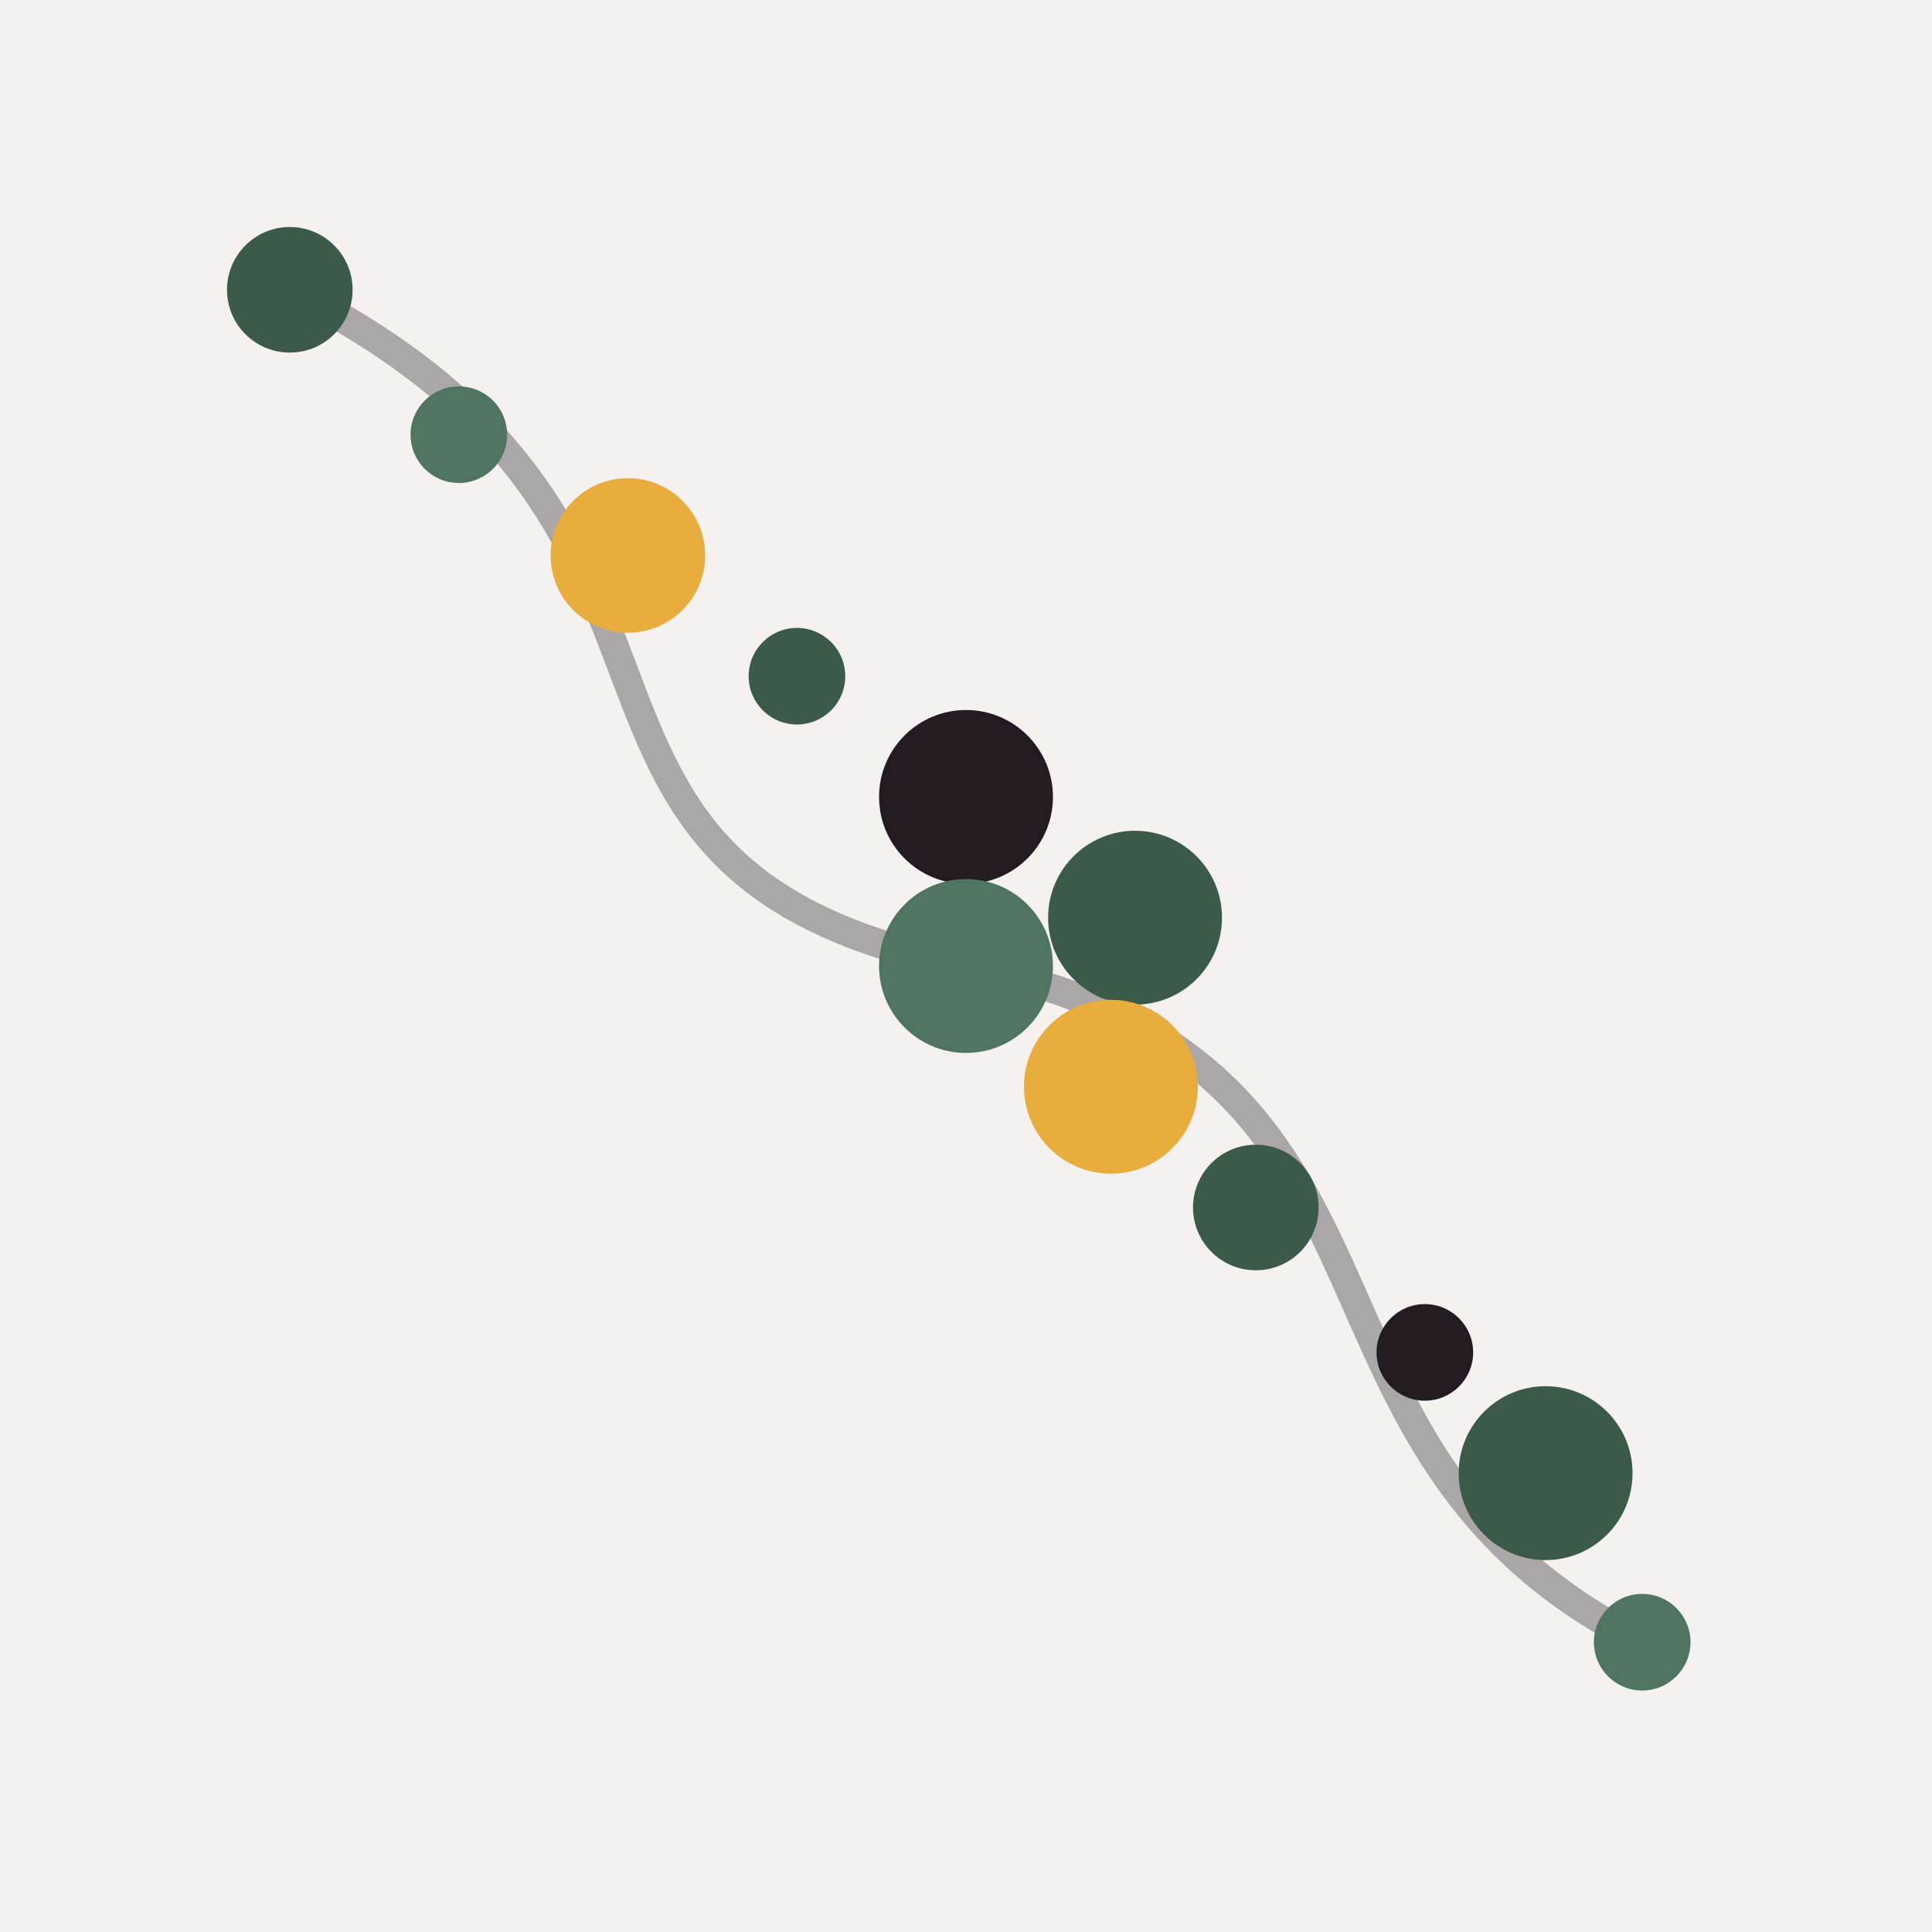
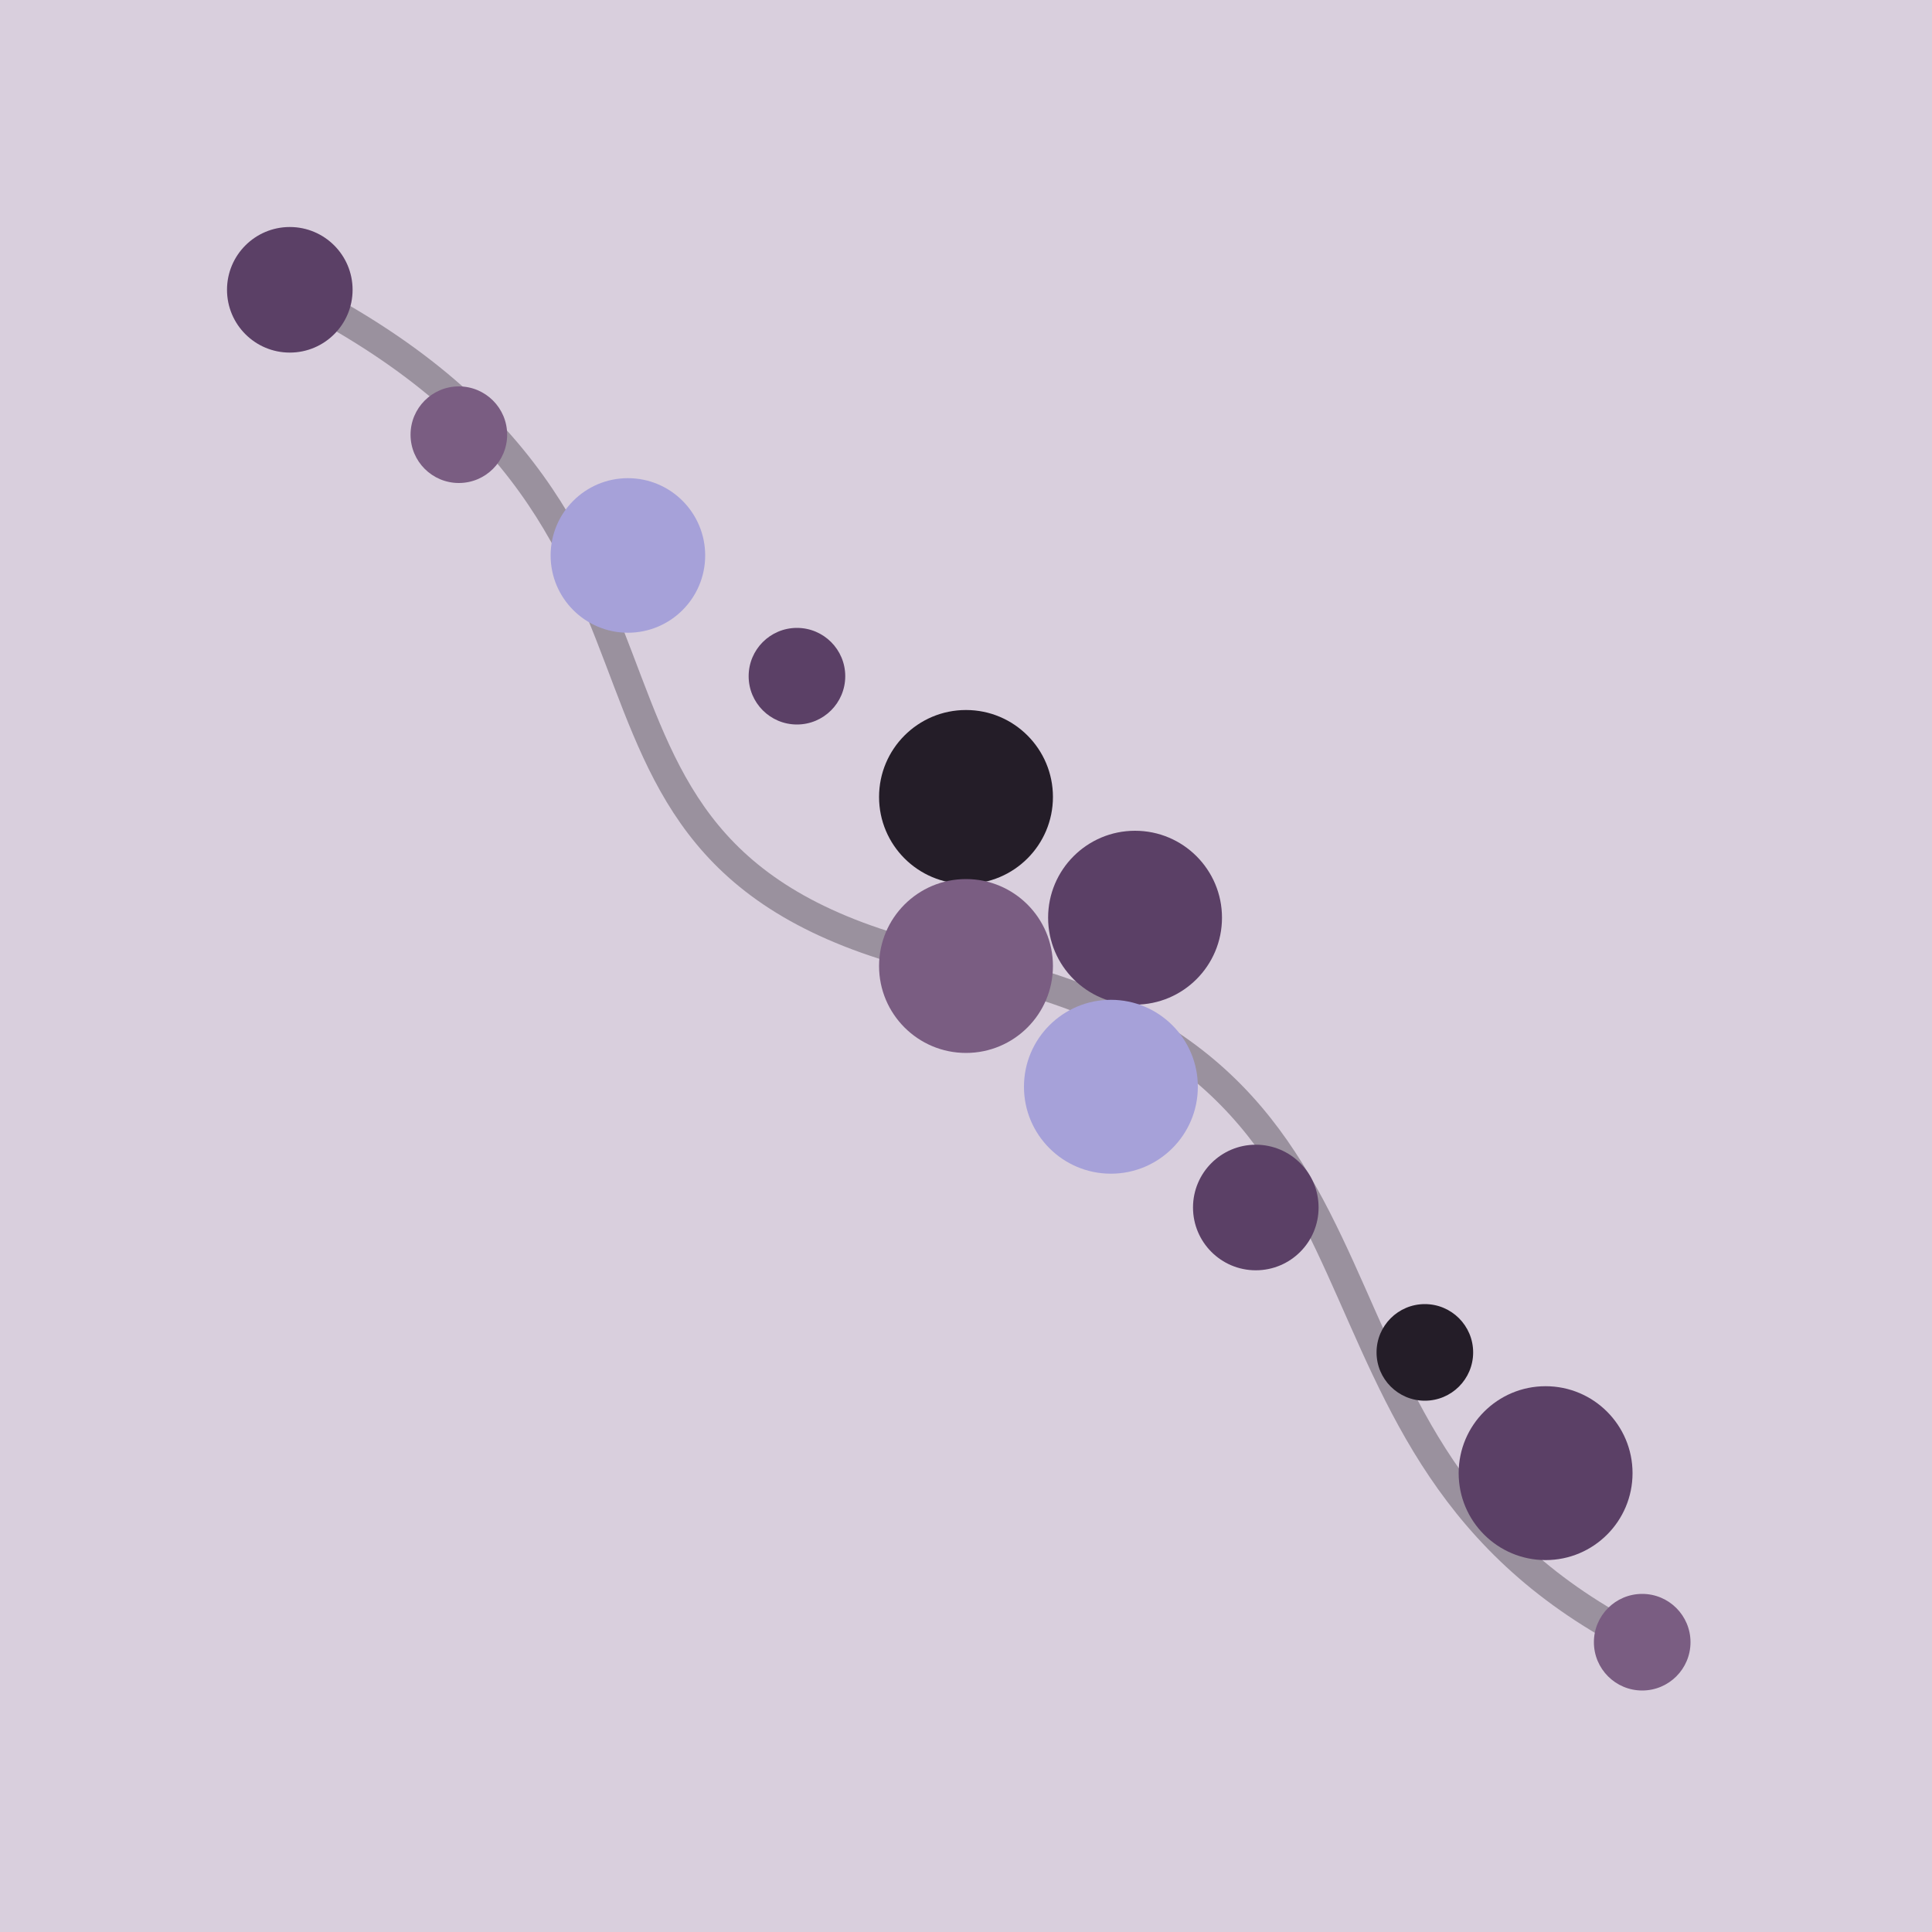
<svg xmlns="http://www.w3.org/2000/svg" viewBox="0 0 400 400">
-   <rect width="400" height="400" fill="#F5F1F0" />
-   <path d="M 60 60 C 160 110, 100 180, 200 200 C 300 220, 260 300, 340 340" fill="none" stroke="#221B22" stroke-width="6" stroke-linecap="round" opacity="0.35" />
-   <circle cx="60" cy="60" r="13" fill="#3C5A48" />
-   <circle cx="95" cy="90" r="10" fill="#4F7460" />
-   <circle cx="130" cy="115" r="16" fill="#E8AE3D" />
-   <circle cx="165" cy="140" r="10" fill="#3C5A48" />
-   <circle cx="200" cy="165" r="18" fill="#221B22" />
-   <circle cx="235" cy="190" r="18" fill="#3C5A48" />
-   <circle cx="200" cy="200" r="18" fill="#4F7460" />
-   <circle cx="230" cy="225" r="18" fill="#E8AE3D" />
-   <circle cx="260" cy="250" r="13" fill="#3C5A48" />
-   <circle cx="295" cy="280" r="10" fill="#221B22" />
-   <circle cx="320" cy="305" r="18" fill="#3C5A48" />
-   <circle cx="340" cy="340" r="10" fill="#4F7460" />
+   <rect width="400" height="400" fill="#D9CFDD" />
+   <path d="M 60 60 C 160 110, 100 180, 200 200 C 300 220, 260 300, 340 340" fill="none" stroke="#241D28" stroke-width="6" stroke-linecap="round" opacity="0.35" />
+   <circle cx="60" cy="60" r="13" fill="#5B4066" />
+   <circle cx="95" cy="90" r="10" fill="#7A5D82" />
+   <circle cx="130" cy="115" r="16" fill="#A6A1D9" />
+   <circle cx="165" cy="140" r="10" fill="#5B4066" />
+   <circle cx="200" cy="165" r="18" fill="#241D28" />
+   <circle cx="235" cy="190" r="18" fill="#5B4066" />
+   <circle cx="200" cy="200" r="18" fill="#7A5D82" />
+   <circle cx="230" cy="225" r="18" fill="#A6A1D9" />
+   <circle cx="260" cy="250" r="13" fill="#5B4066" />
+   <circle cx="295" cy="280" r="10" fill="#241D28" />
+   <circle cx="320" cy="305" r="18" fill="#5B4066" />
+   <circle cx="340" cy="340" r="10" fill="#7A5D82" />
</svg>
